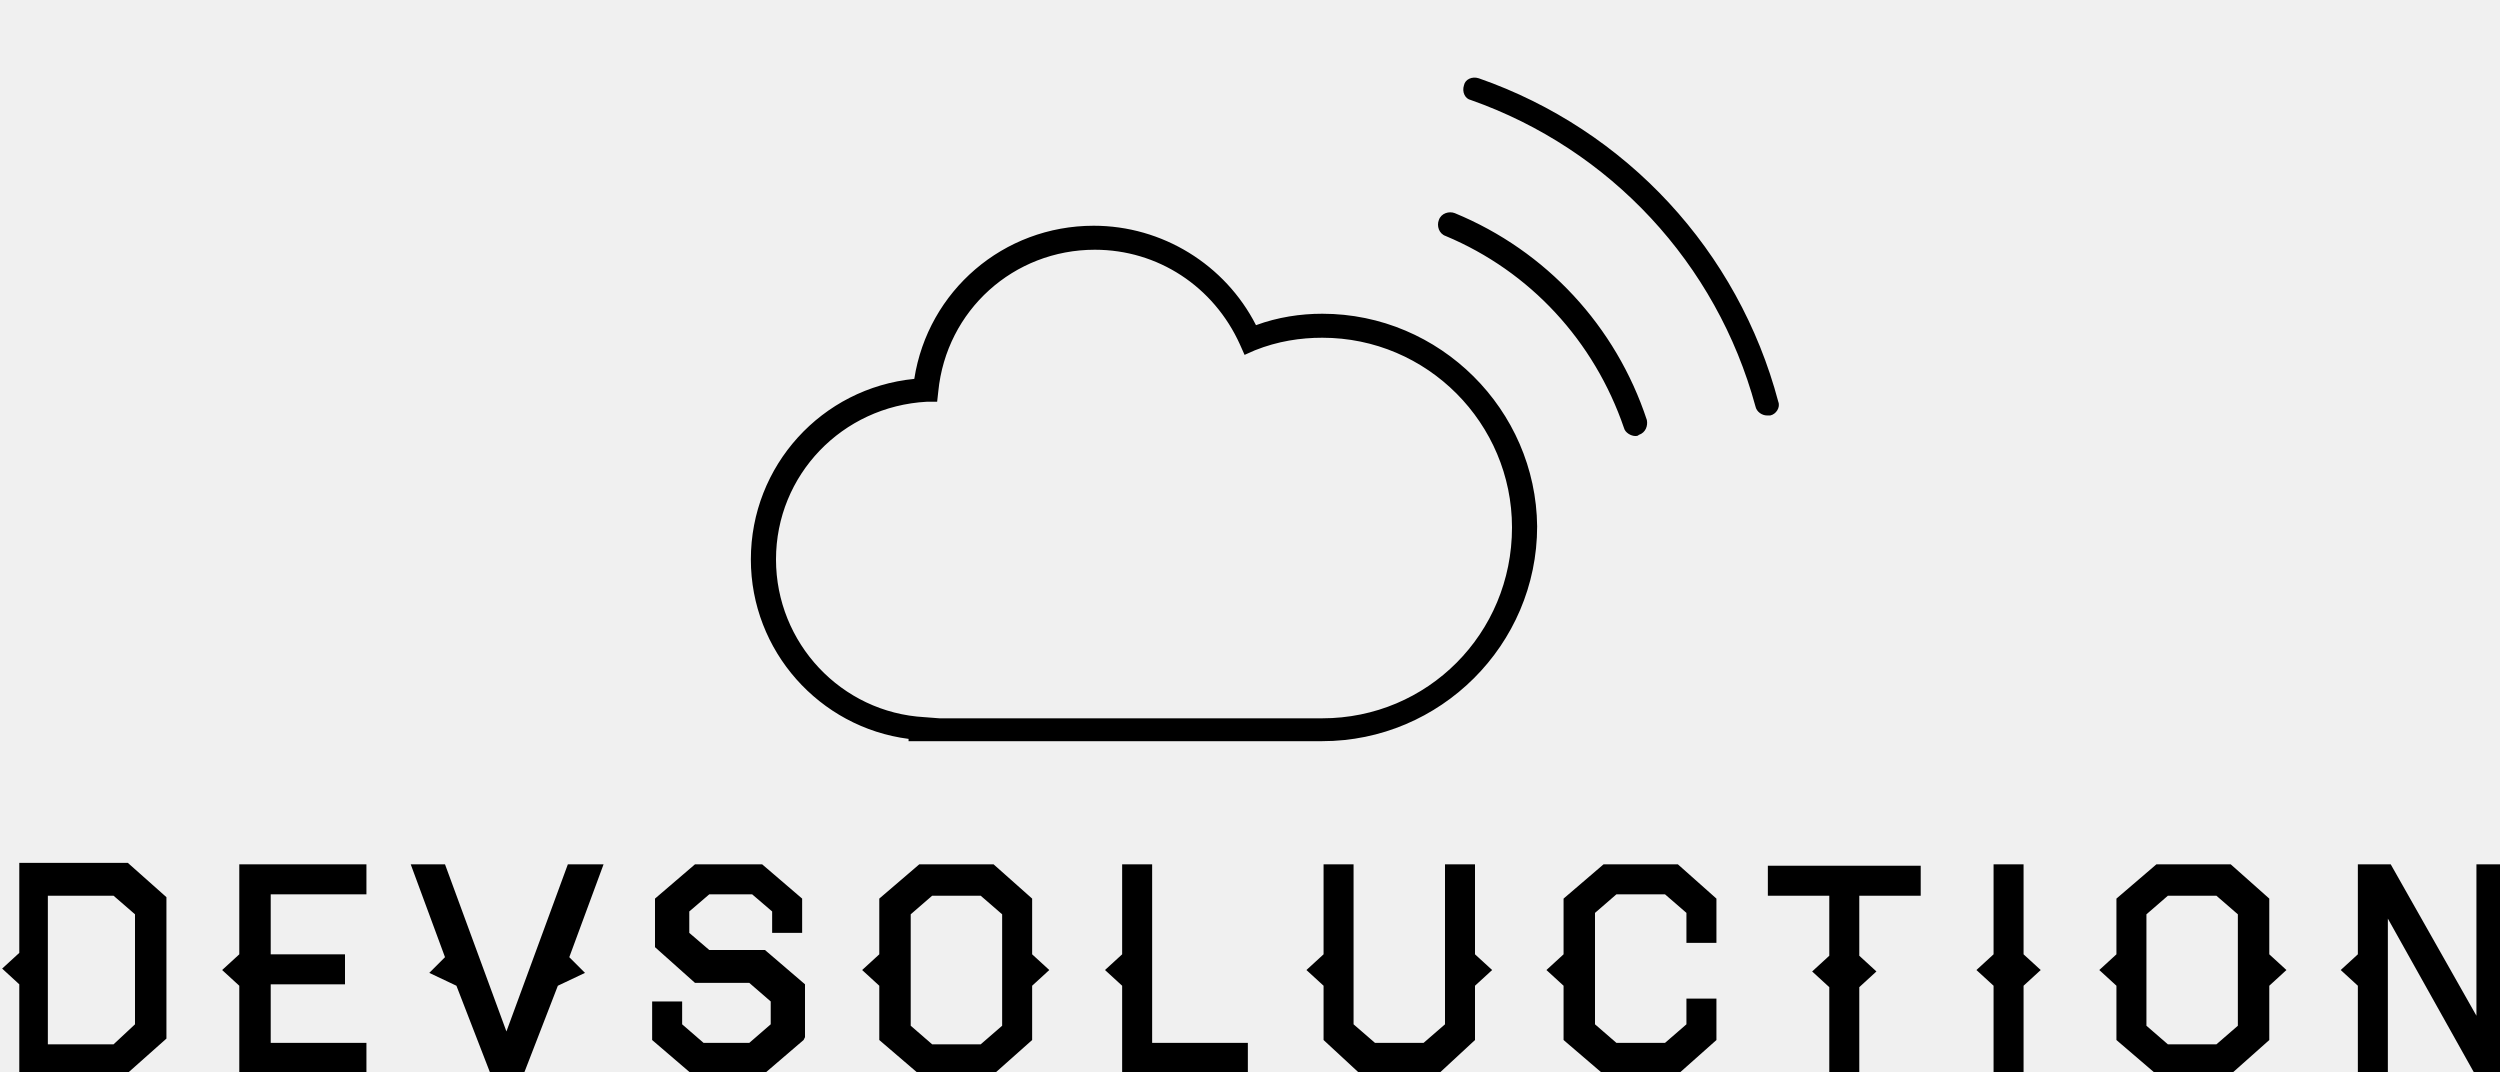
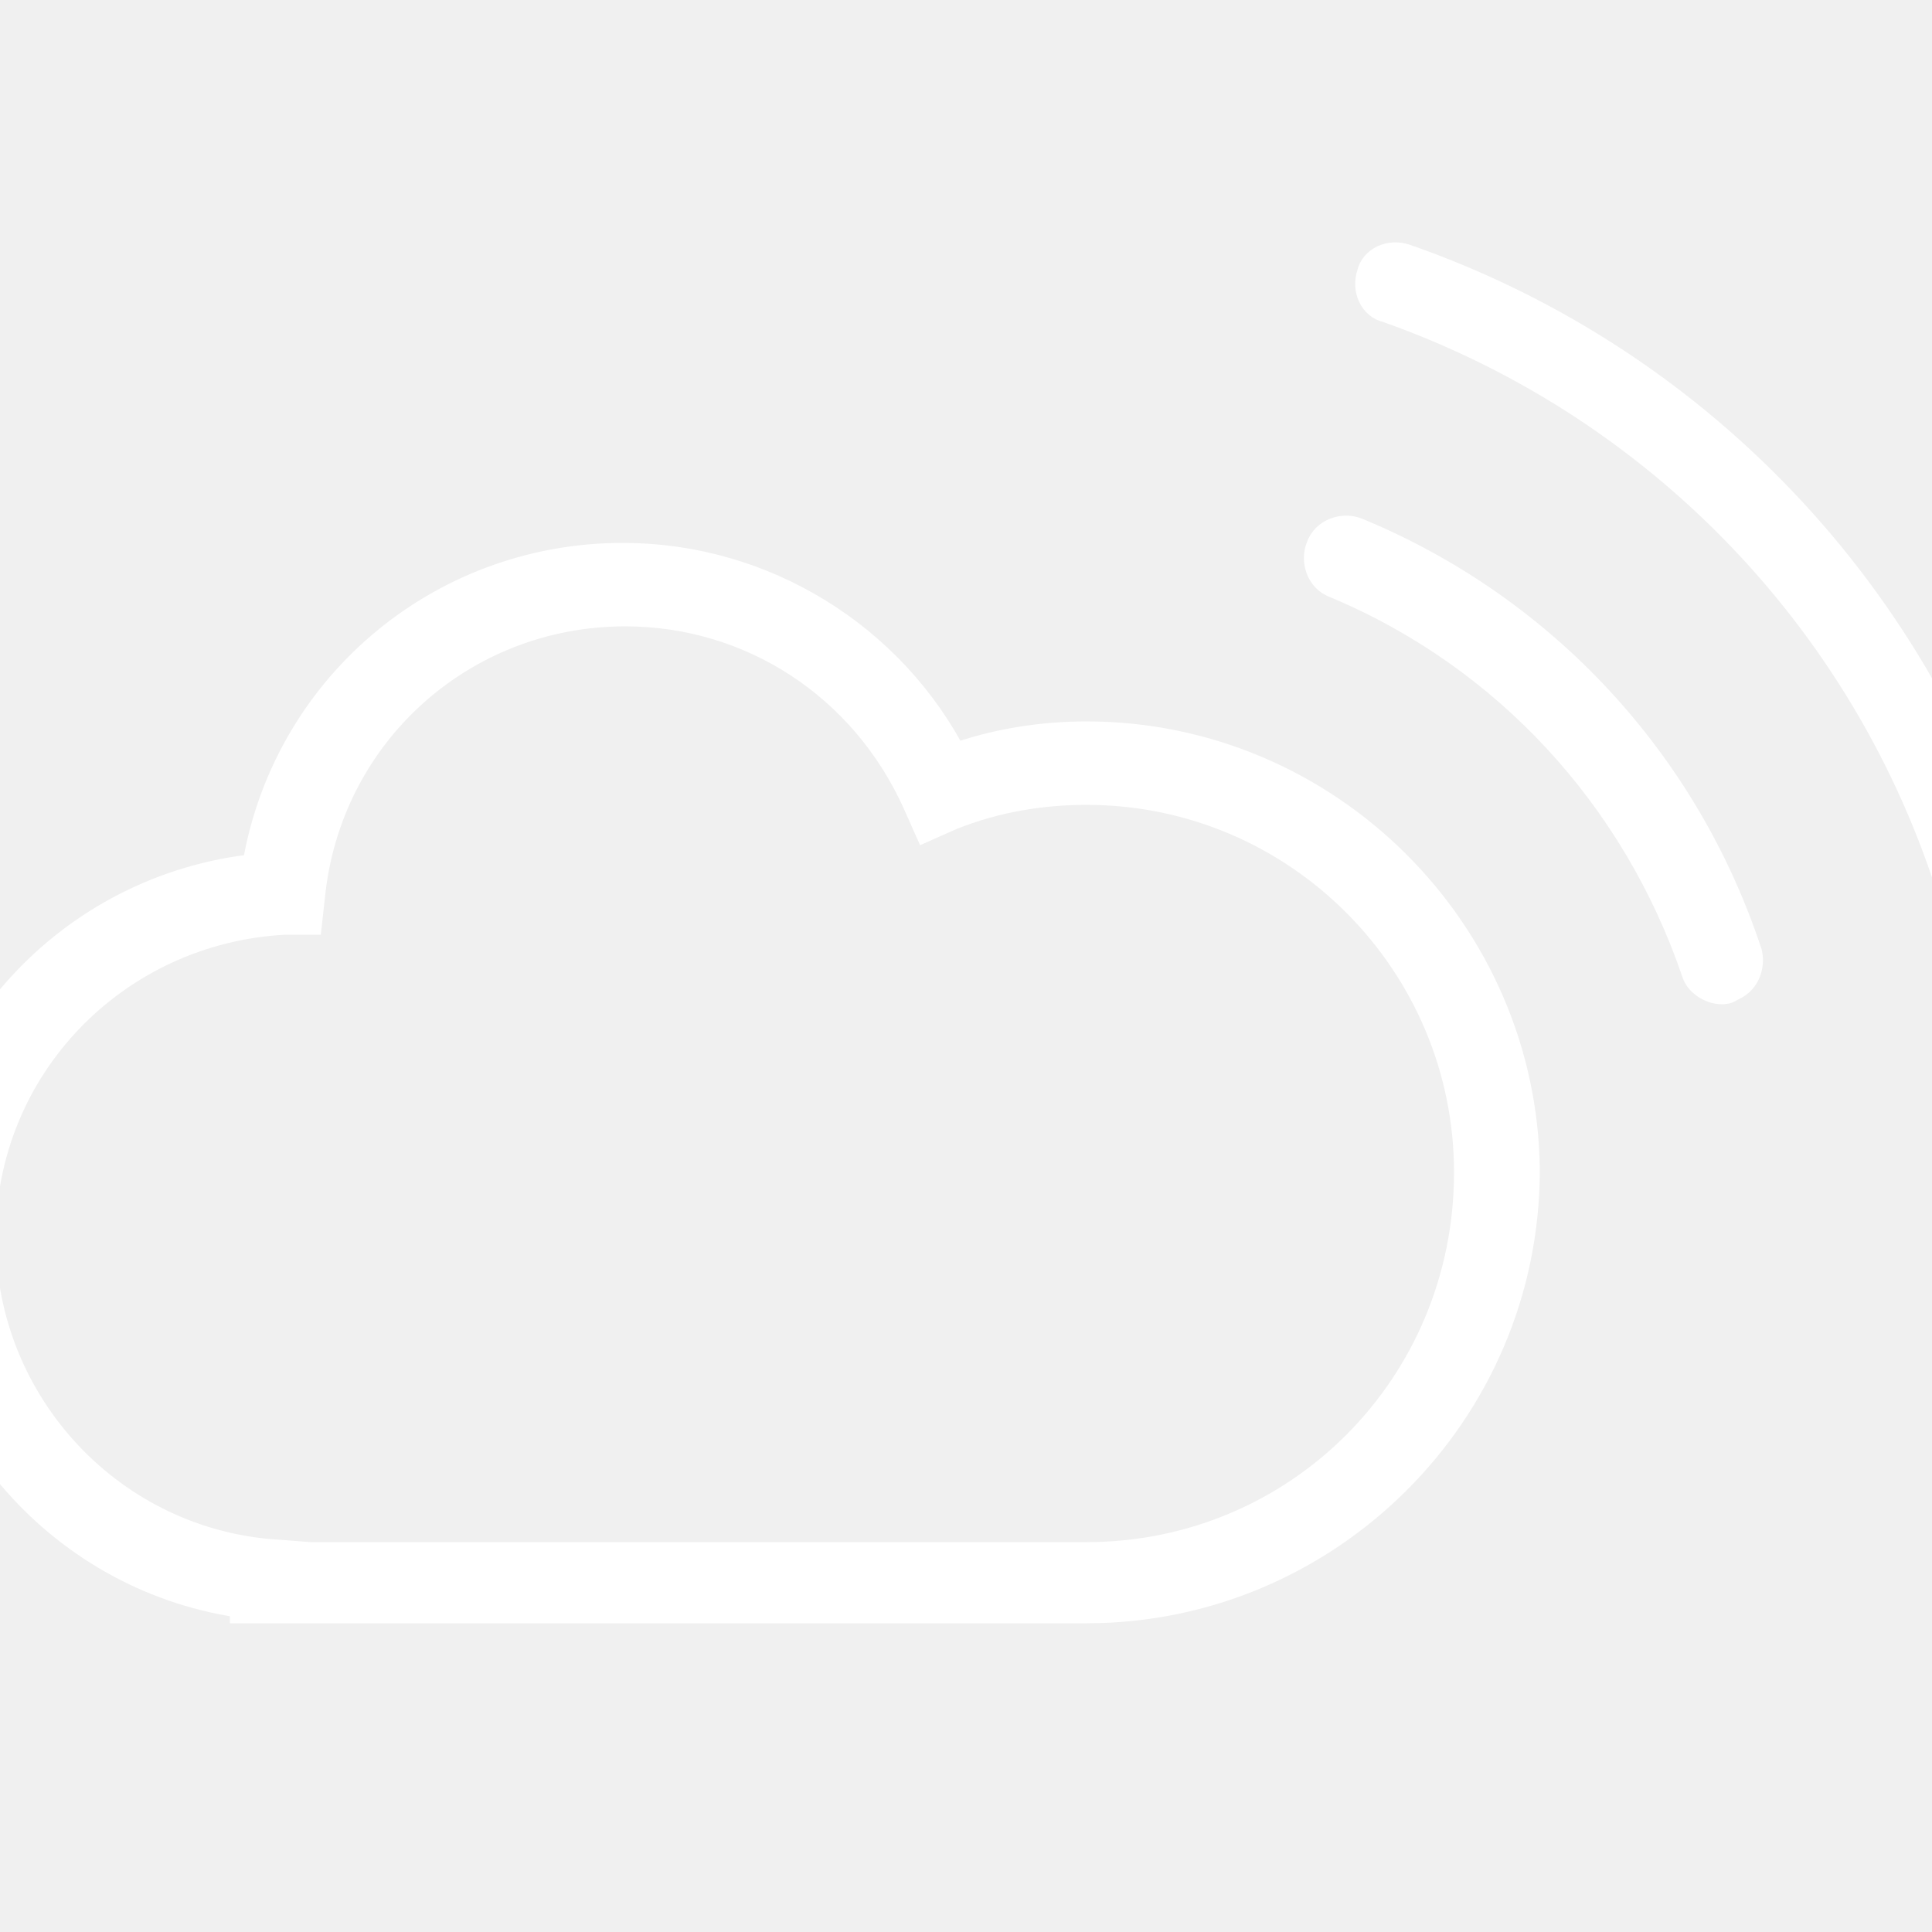
- <svg xmlns="http://www.w3.org/2000/svg" width="454.8" height="195" viewBox="0 0 350 150.059" class="looka-1j8o68f">
-   <defs id="SvgjsDefs1011">
-     </defs>
-   <g id="SvgjsG1012" featurekey="ECw45b-0" transform="matrix(1.6,0,0,1.6,96.8,-20.4)" fill="#000000">
-     <path d="M 66.8 31.4 c -0.5 -0.2 -1.2 0 -1.4 0.6 c -0.2 0.5 0 1.2 0.6 1.4 c 7.4 3.1 13 9.2 15.6 16.8 c 0.1 0.4 0.6 0.7 1 0.7 c 0.1 0 0.2 0 0.3 -0.1 c 0.6 -0.2 0.8 -0.8 0.7 -1.3 C 80.9 41.3 74.8 34.7 66.8 31.4 z M 95.1 47.9 c -3.5 -13.2 -13.3 -23.8 -26.2 -28.3 c -0.6 -0.2 -1.2 0.1 -1.3 0.6 c -0.2 0.6 0.1 1.2 0.6 1.3 c 12.2 4.3 21.5 14.3 24.9 26.8 c 0.1 0.5 0.6 0.8 1 0.8 c 0.1 0 0.2 0 0.3 0 C 94.9 49 95.3 48.4 95.1 47.9 z M 55.2 40.2 c -1.9 0 -3.9 0.3 -5.8 1 c -2.7 -5.3 -8.2 -8.7 -14.2 -8.7 c -7.9 0 -14.5 5.7 -15.7 13.4 c -8.1 0.8 -14.3 7.6 -14.3 15.8 c 0 8 6 14.7 13.8 15.7 l 0 0.2 H 55.2 c 10.3 0 18.8 -8.4 18.8 -18.8 C 73.9 48.6 65.5 40.2 55.2 40.2 z M 55.2 75.6 h -33.5 l 0 0 l -1.3 -0.1 c -7.3 -0.4 -13 -6.5 -13 -13.8 c 0 -7.4 5.8 -13.4 13.2 -13.8 l 0.9 0 l 0.1 -0.9 c 0.7 -7.1 6.6 -12.4 13.7 -12.4 c 5.5 0 10.4 3.2 12.7 8.3 l 0.4 0.9 l 0.9 -0.4 c 2 -0.8 4 -1.1 5.9 -1.1 c 9.2 0 16.6 7.5 16.6 16.6 C 71.8 68.2 64.4 75.6 55.2 75.6 z">
-         </path>
-   </g>
-   <g id="SvgjsG1013" featurekey="6sJQsk-0" transform="matrix(2,0,0,2,-2.1,110.4)" fill="#000000">
-     <path d="M 12.7 17.5 l -2.7 2.4 l -7.6 0 l 0 -6.2 l -1.2 -1.1 l 1.2 -1.1 l 0 -6.3 l 7.6 0 l 2.7 2.4 l 0 9.8 z M 10.5 16.5 l 0 -7.7 l -1.5 -1.3 l -4.6 0 l 0 10.4 l 4.6 0 z M 26.7 20 l -8.9 0 l 0 -6.2 l -1.2 -1.1 l 1.2 -1.1 l 0 -6.3 l 8.9 0 l 0 2.1 l -6.7 0 l 0 4.2 l 5.2 0 l 0 2.1 l -5.2 0 l 0 4.1 l 6.7 0 l 0 2.1 z M 43.3 5.3 l -2.4 6.5 l 1.1 1.1 l -1.9 0.9 l -2.4 6.2 l -2.3 0 l -2.4 -6.2 l -1.9 -0.9 l 1.1 -1.1 l -2.4 -6.5 l 2.4 0 l 4.3 11.7 l 4.3 -11.7 l 2.5 0 z M 57.3 17.6 l -2.8 2.4 l -5 0 l -2.8 -2.4 l 0 -2.7 l 2.1 0 l 0 1.6 l 1.5 1.3 l 3.2 0 l 1.5 -1.3 l 0 -1.6 l -1.5 -1.3 l -3.8 0 l -2.8 -2.5 l 0 -3.4 l 2.8 -2.4 l 4.7 0 l 2.8 2.4 l 0 2.4 l -2.1 0 l 0 -1.5 l -1.4 -1.2 l -3 0 l -1.4 1.2 l 0 1.5 l 1.4 1.2 l 3.9 0 l 2.8 2.4 l 0 3.7 z M 74.5 12.7 l -1.2 1.1 l 0 3.8 l -2.7 2.4 l -5.2 0 l -2.8 -2.4 l 0 -3.8 l -1.2 -1.1 l 1.2 -1.1 l 0 -3.9 l 2.8 -2.4 l 5.2 0 l 2.7 2.4 l 0 3.9 z M 71.2 16.6 l 0 -7.8 l -1.5 -1.3 l -3.4 0 l -1.5 1.3 l 0 7.8 l 1.5 1.3 l 3.4 0 z M 88.5 20 l -8.9 0 l 0 -6.2 l -1.2 -1.1 l 1.2 -1.1 l 0 -6.3 l 2.1 0 l 0 12.5 l 6.7 0 l 0 2.1 z M 105.5 12.7 l -1.2 1.1 l 0 3.8 l -2.7 2.5 l -5.2 0 l -2.7 -2.5 l 0 -3.8 l -1.2 -1.1 l 1.2 -1.1 l 0 -6.3 l 2.1 0 l 0 11.2 l 1.5 1.3 l 3.4 0 l 1.5 -1.3 l 0 -11.2 l 2.1 0 l 0 6.3 z M 121.2 17.6 l -2.7 2.4 l -5.2 0 l -2.8 -2.4 l 0 -3.8 l -1.2 -1.1 l 1.2 -1.1 l 0 -3.9 l 2.8 -2.4 l 5.2 0 l 2.7 2.4 l 0 3.1 l -2.1 0 l 0 -2.1 l -1.5 -1.3 l -3.4 0 l -1.5 1.3 l 0 7.8 l 1.5 1.3 l 3.4 0 l 1.5 -1.3 l 0 -1.8 l 2.1 0 l 0 2.8 z M 135.5 7.5 l -4.3 0 l 0 4.2 l 1.2 1.1 l -1.2 1.1 l 0 6.2 l -2.1 0 l 0 -6.2 l -1.2 -1.1 l 1.2 -1.1 l 0 -4.2 l -4.3 0 l 0 -2.1 l 10.7 0 l 0 2.1 z M 143.9 12.7 l -1.2 1.1 l 0 6.2 l -2.1 0 l 0 -6.2 l -1.2 -1.1 l 1.2 -1.1 l 0 -6.3 l 2.1 0 l 0 6.3 z M 161.1 12.7 l -1.2 1.1 l 0 3.8 l -2.7 2.4 l -5.2 0 l -2.8 -2.4 l 0 -3.8 l -1.2 -1.1 l 1.2 -1.1 l 0 -3.9 l 2.8 -2.4 l 5.2 0 l 2.7 2.4 l 0 3.9 z M 157.7 16.6 l 0 -7.8 l -1.5 -1.3 l -3.4 0 l -1.5 1.3 l 0 7.8 l 1.5 1.3 l 3.4 0 z M 177.6 12.7 l -1.2 1.1 l 0 6.2 l -2.1 0 l -6.1 -10.9 l 0 10.9 l -2.1 0 l 0 -6.2 l -1.2 -1.1 l 1.2 -1.1 l 0 -6.3 l 2.3 0 l 6 10.6 l 0 -10.6 l 2.1 0 l 0 6.3 z">
-         </path>
+ <svg xmlns="http://www.w3.org/2000/svg" width="100%" height="100%" viewBox="0 0 100 100">
+   <g fill="#ffffff" stroke="#ffffff" stroke-width="1.5" transform="translate(-10, -10) scale(1.2)">
+     <path d="M 66.8 31.4 c -0.5 -0.2 -1.2 0 -1.4 0.6 c -0.2 0.5 0 1.2 0.6 1.4 c 7.4 3.1 13 9.2 15.6 16.8 c 0.1 0.4 0.6 0.7 1 0.7 c 0.1 0 0.2 0 0.3 -0.1 c 0.6 -0.2 0.8 -0.8 0.7 -1.3 C 80.9 41.3 74.8 34.7 66.8 31.4 z M 95.1 47.9 c -3.5 -13.2 -13.3 -23.8 -26.2 -28.3 c -0.6 -0.2 -1.2 0.1 -1.3 0.6 c -0.2 0.6 0.1 1.2 0.6 1.3 c 12.2 4.3 21.5 14.3 24.9 26.8 c 0.1 0.5 0.6 0.8 1 0.8 c 0.1 0 0.2 0 0.3 0 C 94.9 49 95.3 48.4 95.1 47.9 z M 55.2 40.2 c -1.9 0 -3.9 0.3 -5.8 1 c -2.7 -5.3 -8.2 -8.7 -14.2 -8.7 c -7.9 0 -14.5 5.7 -15.7 13.4 c -8.1 0.8 -14.3 7.6 -14.3 15.8 c 0 8 6 14.7 13.8 15.7 l 0 0.2 H 55.2 c 10.3 0 18.8 -8.4 18.8 -18.8 C 73.9 48.6 65.5 40.2 55.2 40.2 z M 55.2 75.6 h -33.5 l 0 0 l -1.3 -0.1 c -7.3 -0.4 -13 -6.5 -13 -13.8 c 0 -7.4 5.8 -13.4 13.2 -13.8 l 0.9 0 l 0.1 -0.9 c 0.7 -7.1 6.6 -12.4 13.7 -12.4 c 5.5 0 10.4 3.2 12.7 8.3 l 0.4 0.9 l 0.9 -0.4 c 2 -0.8 4 -1.1 5.9 -1.1 c 9.2 0 16.6 7.5 16.6 16.6 C 71.8 68.2 64.4 75.6 55.2 75.6 z" />
  </g>
</svg>
